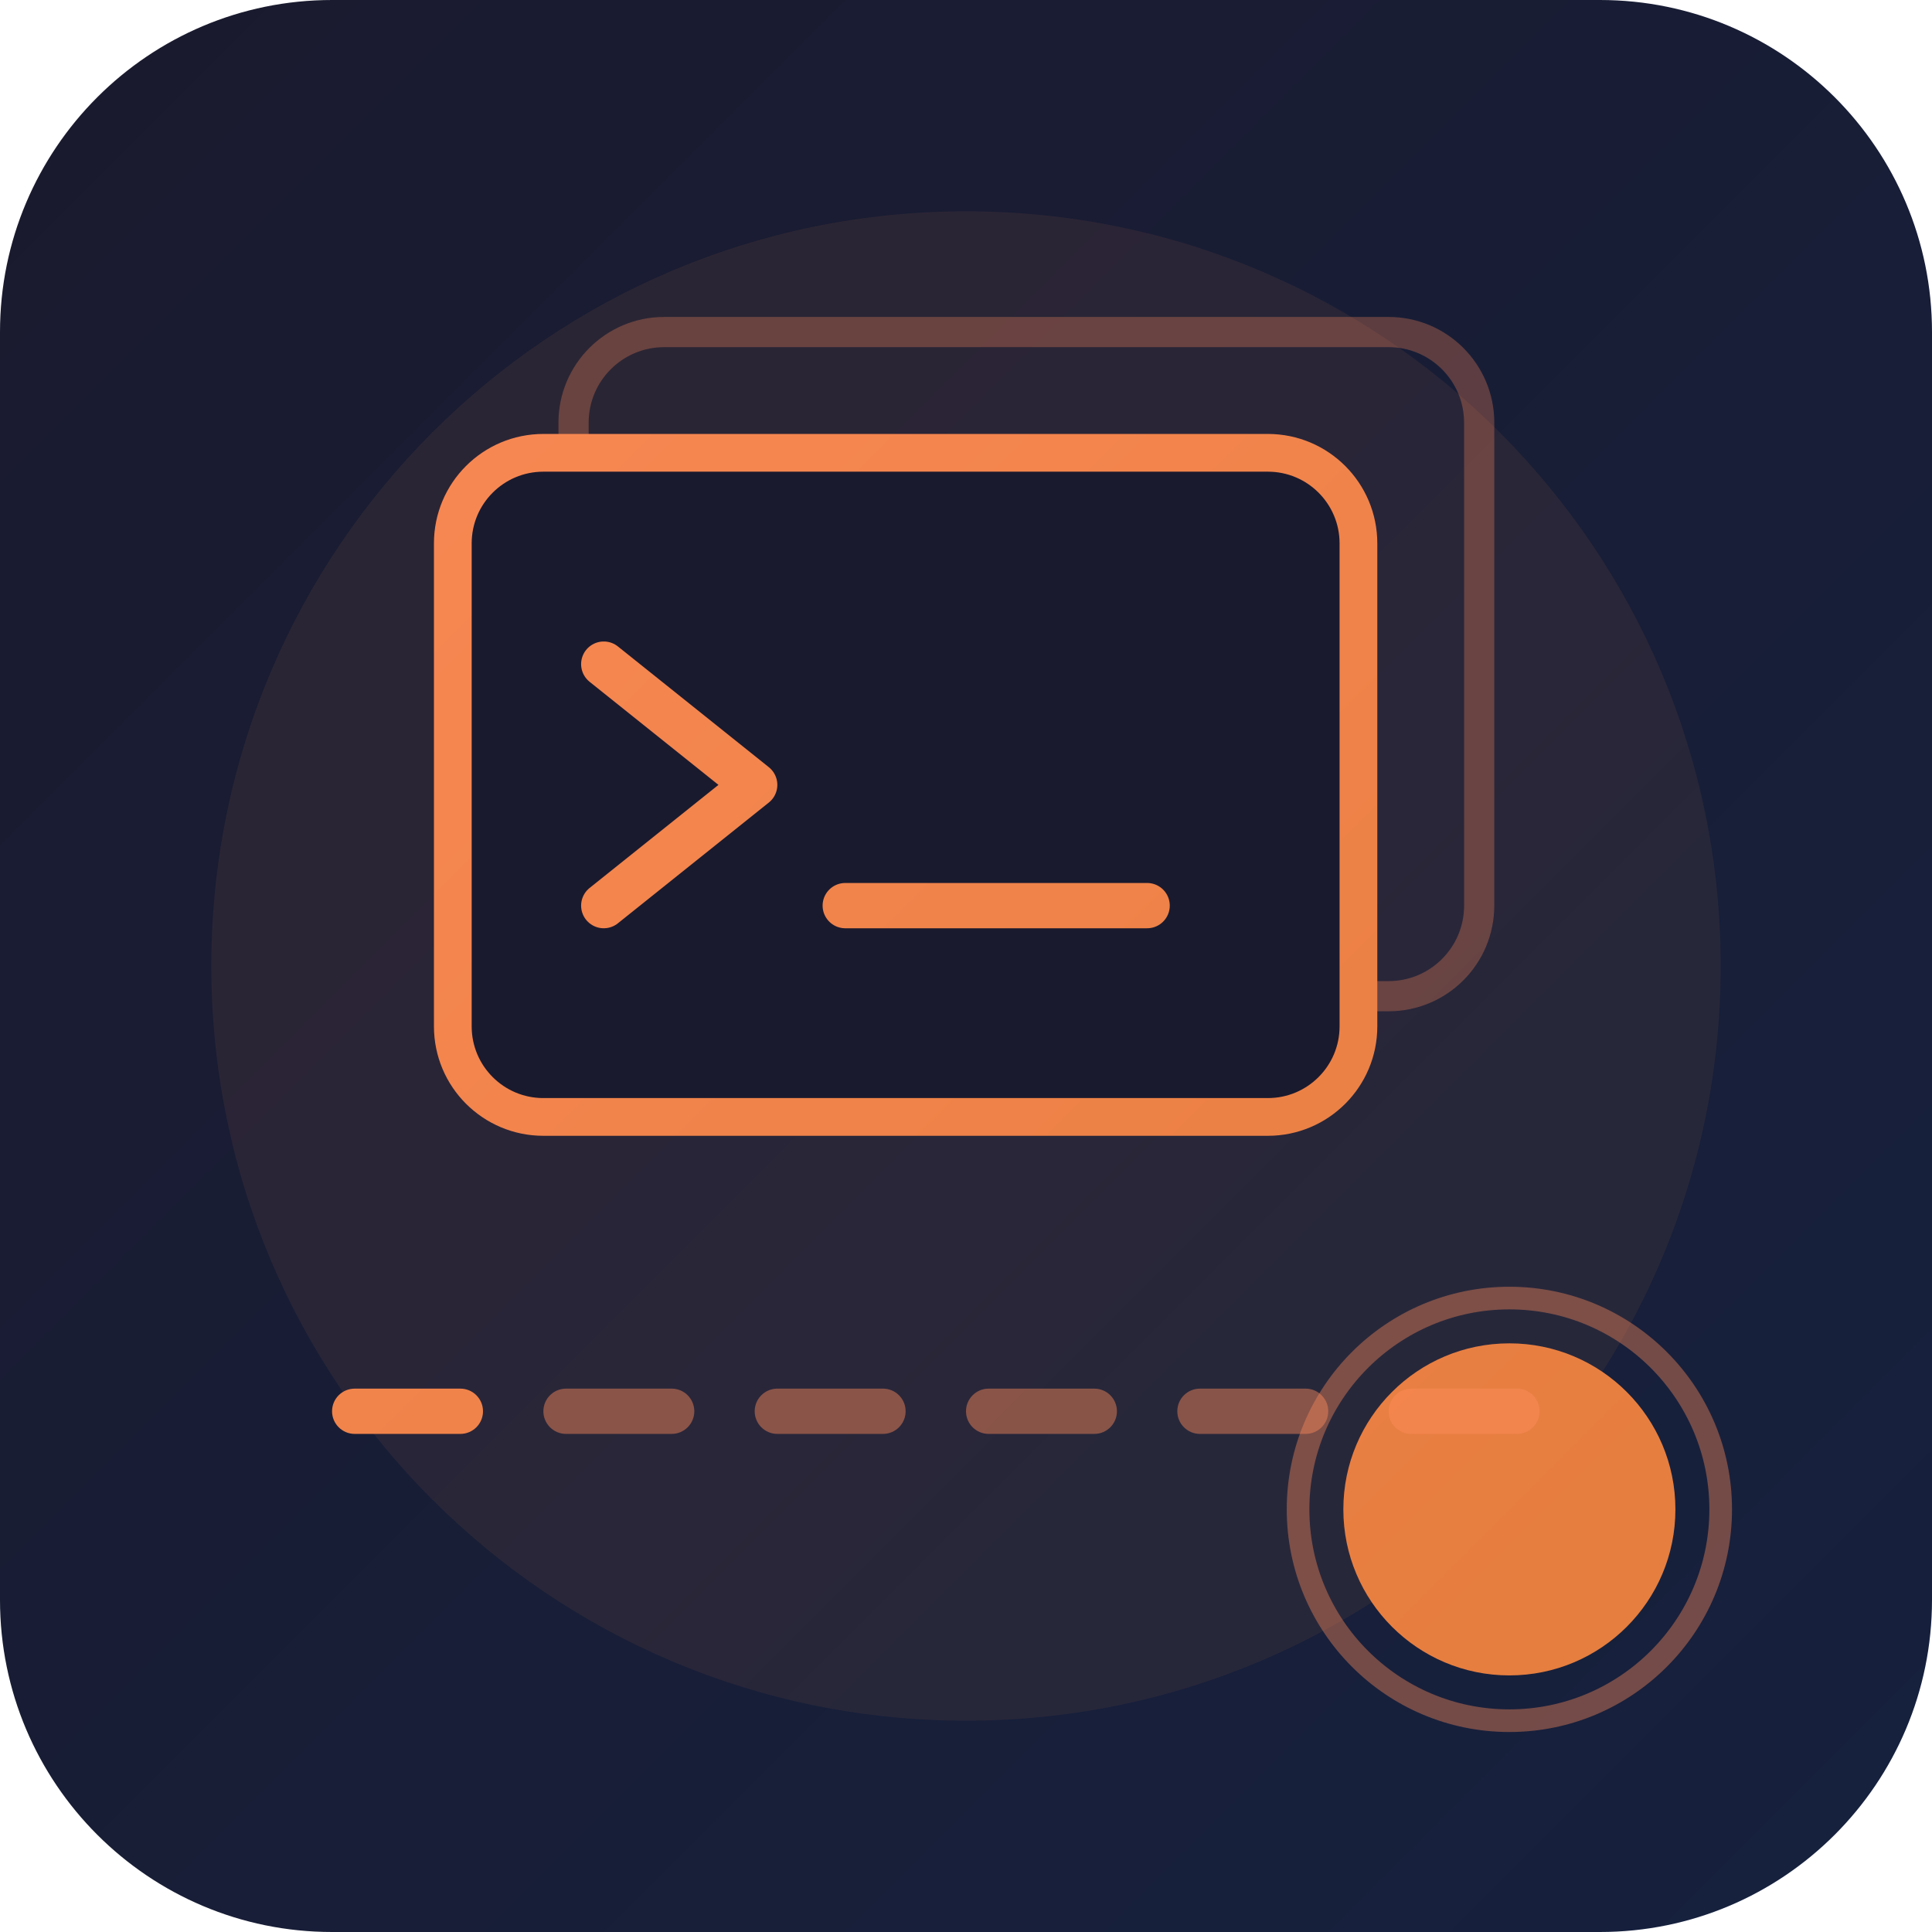
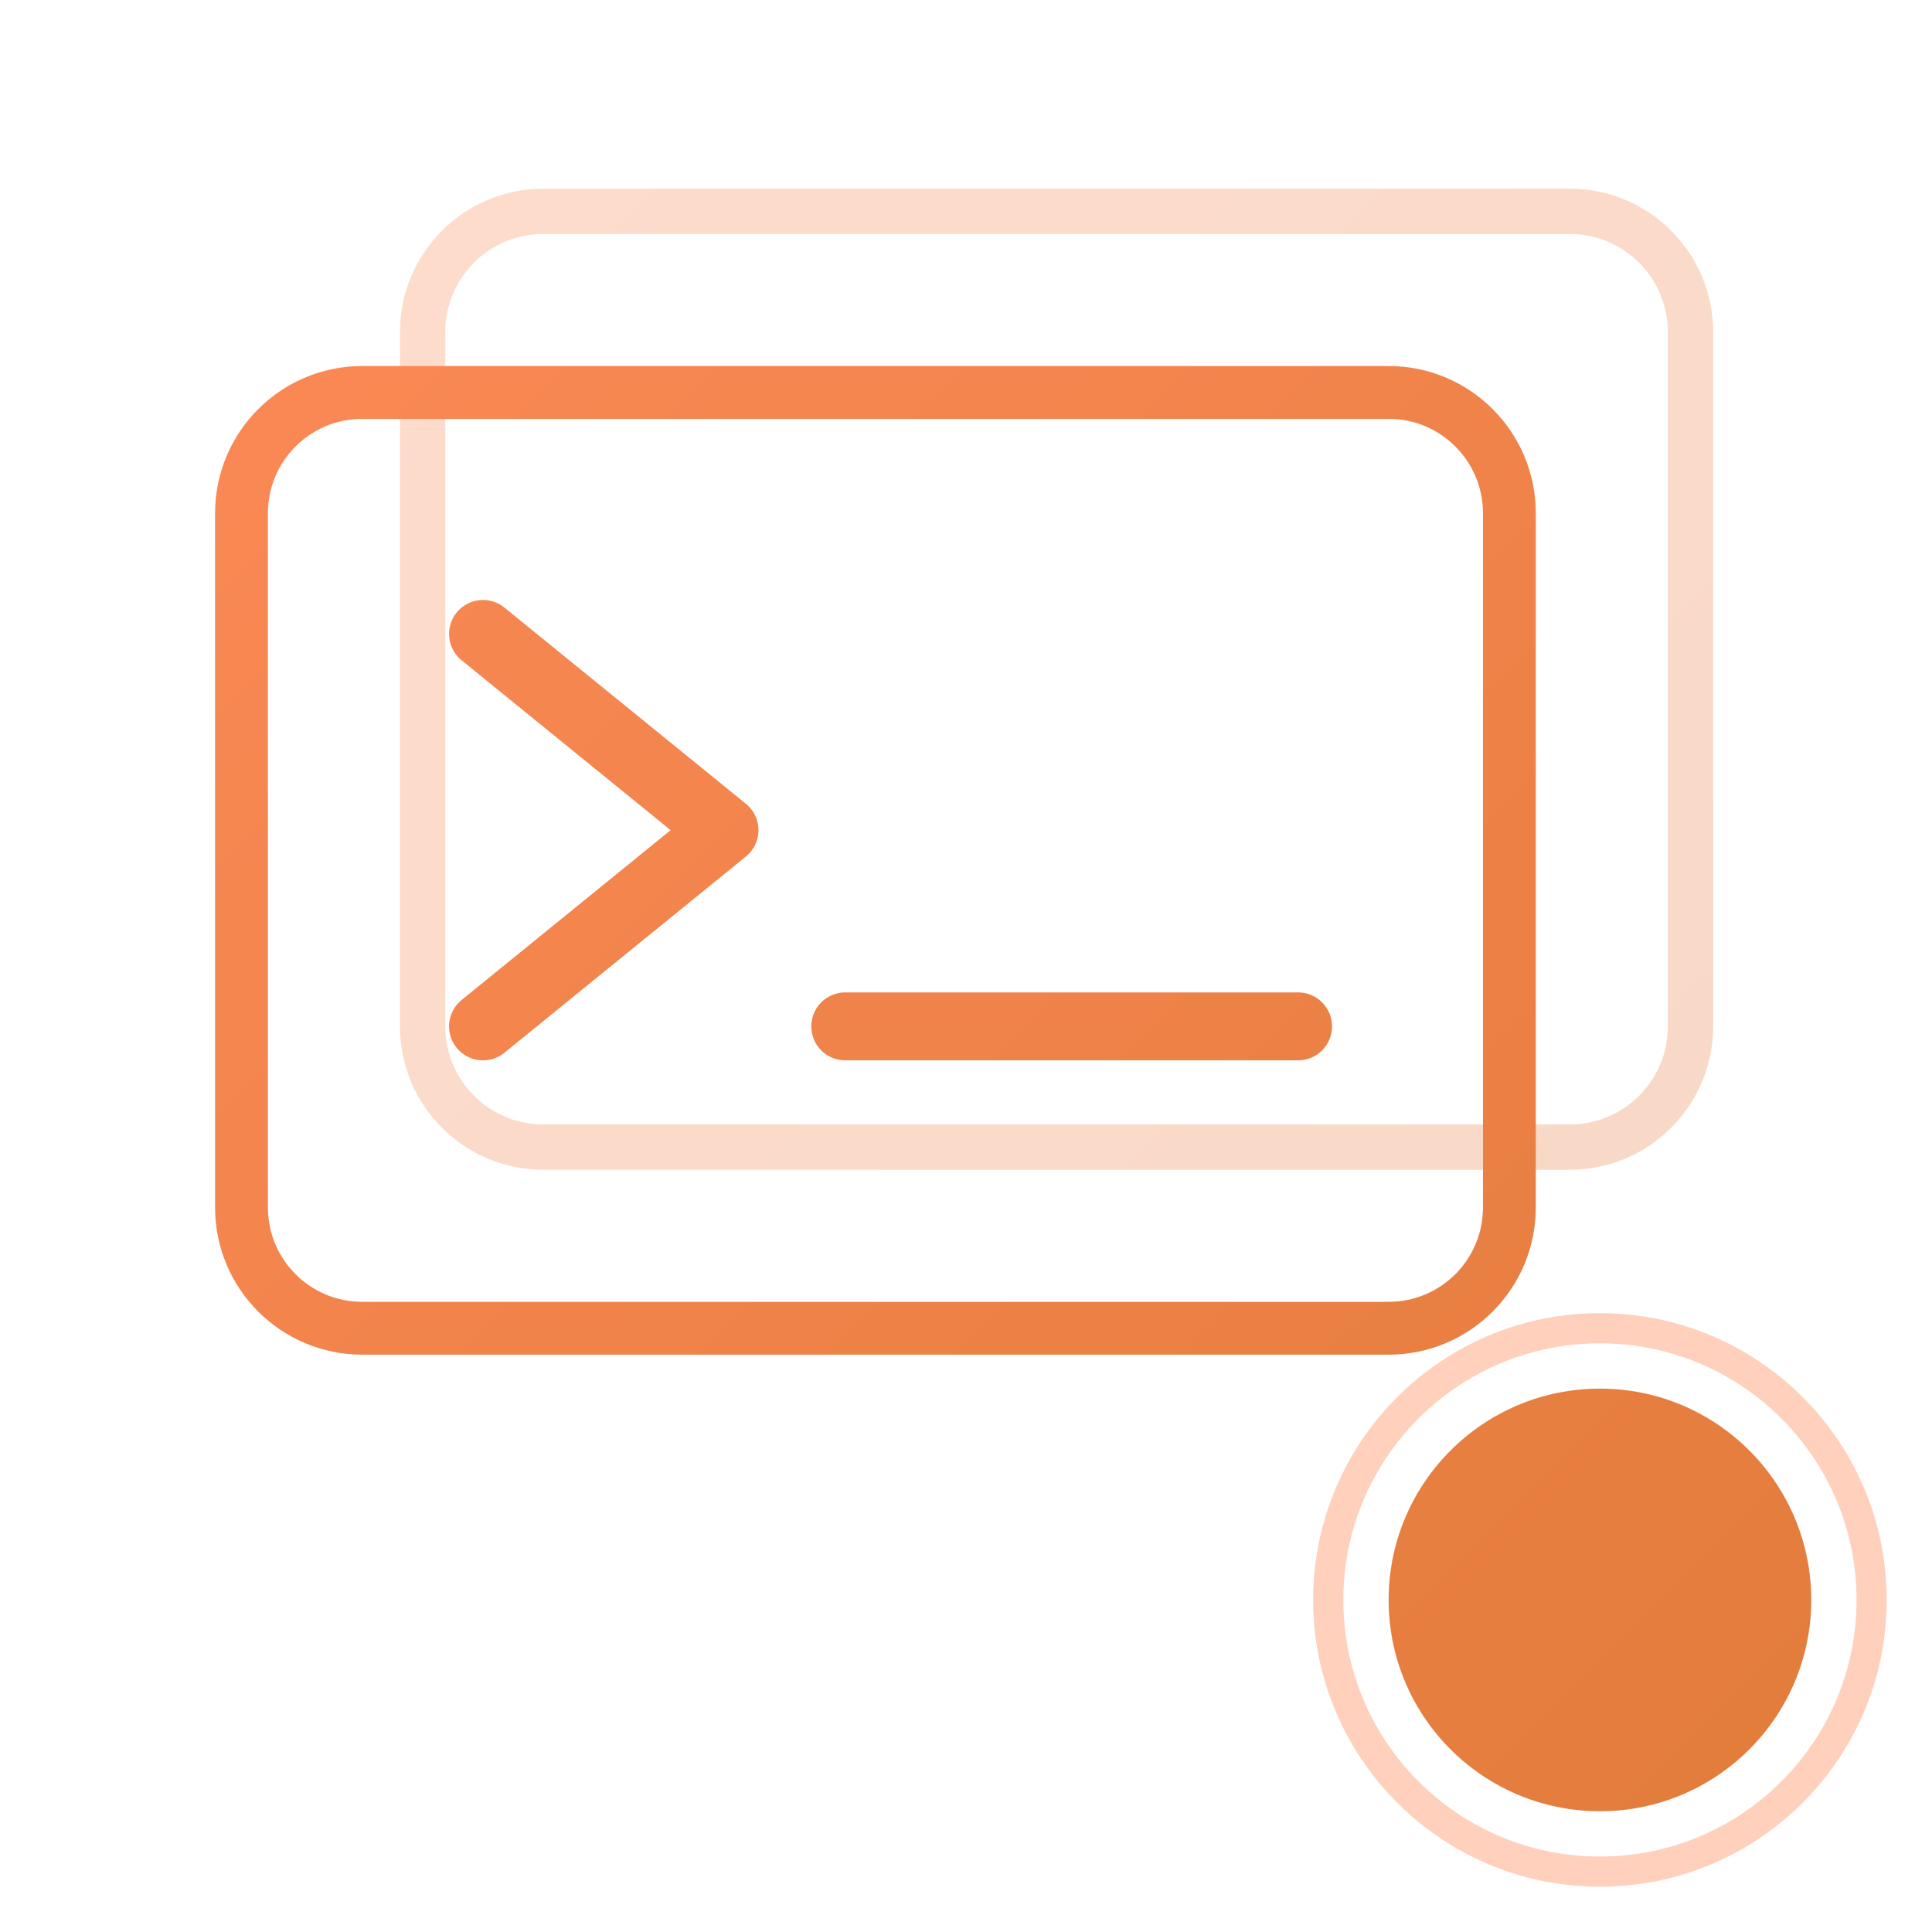
<svg xmlns="http://www.w3.org/2000/svg" width="128" height="128" viewBox="0 0 128 128" fill="none">
  <defs>
-     <linearGradient id="bg" x1="0" y1="0" x2="128" y2="128" gradientUnits="userSpaceOnUse">
-       <stop offset="0" stop-color="#1A1A2E" />
-       <stop offset="1" stop-color="#16213E" />
-     </linearGradient>
    <linearGradient id="accent" x1="0" y1="0" x2="128" y2="128" gradientUnits="userSpaceOnUse">
      <stop offset="0" stop-color="#FF8B5A" />
      <stop offset="1" stop-color="#E07B39" />
    </linearGradient>
  </defs>
-   <rect width="128" height="128" rx="22" fill="url(#bg)" />
-   <circle cx="64" cy="64" r="50" fill="url(#accent)" opacity="0.08" />
-   <rect x="38" y="22" width="60" height="44" rx="6" stroke="#FF8B5A" stroke-width="2" opacity="0.3" />
-   <rect x="30" y="30" width="60" height="44" rx="6" fill="#1A1A2E" stroke="url(#accent)" stroke-width="2.5" />
-   <polyline points="40,60 50,52 40,44" stroke="url(#accent)" stroke-width="3" stroke-linecap="round" stroke-linejoin="round" />
-   <line x1="56" y1="60" x2="76" y2="60" stroke="url(#accent)" stroke-width="3" stroke-linecap="round" />
-   <circle cx="100" cy="100" r="11" fill="url(#accent)" />
-   <circle cx="100" cy="100" r="14" fill="none" stroke="#FF8B5A" stroke-width="1.5" opacity="0.4" />
-   <rect x="22" y="92" width="10" height="3" rx="1.5" fill="url(#accent)" />
-   <rect x="36" y="92" width="10" height="3" rx="1.5" fill="#FF8B5A" opacity="0.45" />
-   <rect x="50" y="92" width="10" height="3" rx="1.5" fill="#FF8B5A" opacity="0.45" />
-   <rect x="64" y="92" width="10" height="3" rx="1.5" fill="#FF8B5A" opacity="0.45" />
-   <rect x="78" y="92" width="10" height="3" rx="1.5" fill="#FF8B5A" opacity="0.45" />
-   <rect x="92" y="92" width="10" height="3" rx="1.5" fill="#FF8B5A" opacity="0.45" />
+   <rect x="28" y="14" width="84" height="62" rx="8" stroke="url(#accent)" stroke-width="3" opacity="0.3" />
+   <rect x="16" y="26" width="84" height="62" rx="8" stroke="url(#accent)" stroke-width="3.5" fill="none" />
+   <polyline points="32,68 48,55 32,42" stroke="url(#accent)" stroke-width="4.5" stroke-linecap="round" stroke-linejoin="round" />
+   <line x1="56" y1="68" x2="86" y2="68" stroke="url(#accent)" stroke-width="4.5" stroke-linecap="round" />
+   <circle cx="106" cy="106" r="14" fill="url(#accent)" />
+   <circle cx="106" cy="106" r="18" fill="none" stroke="#FF8B5A" stroke-width="2" opacity="0.4" />
</svg>
